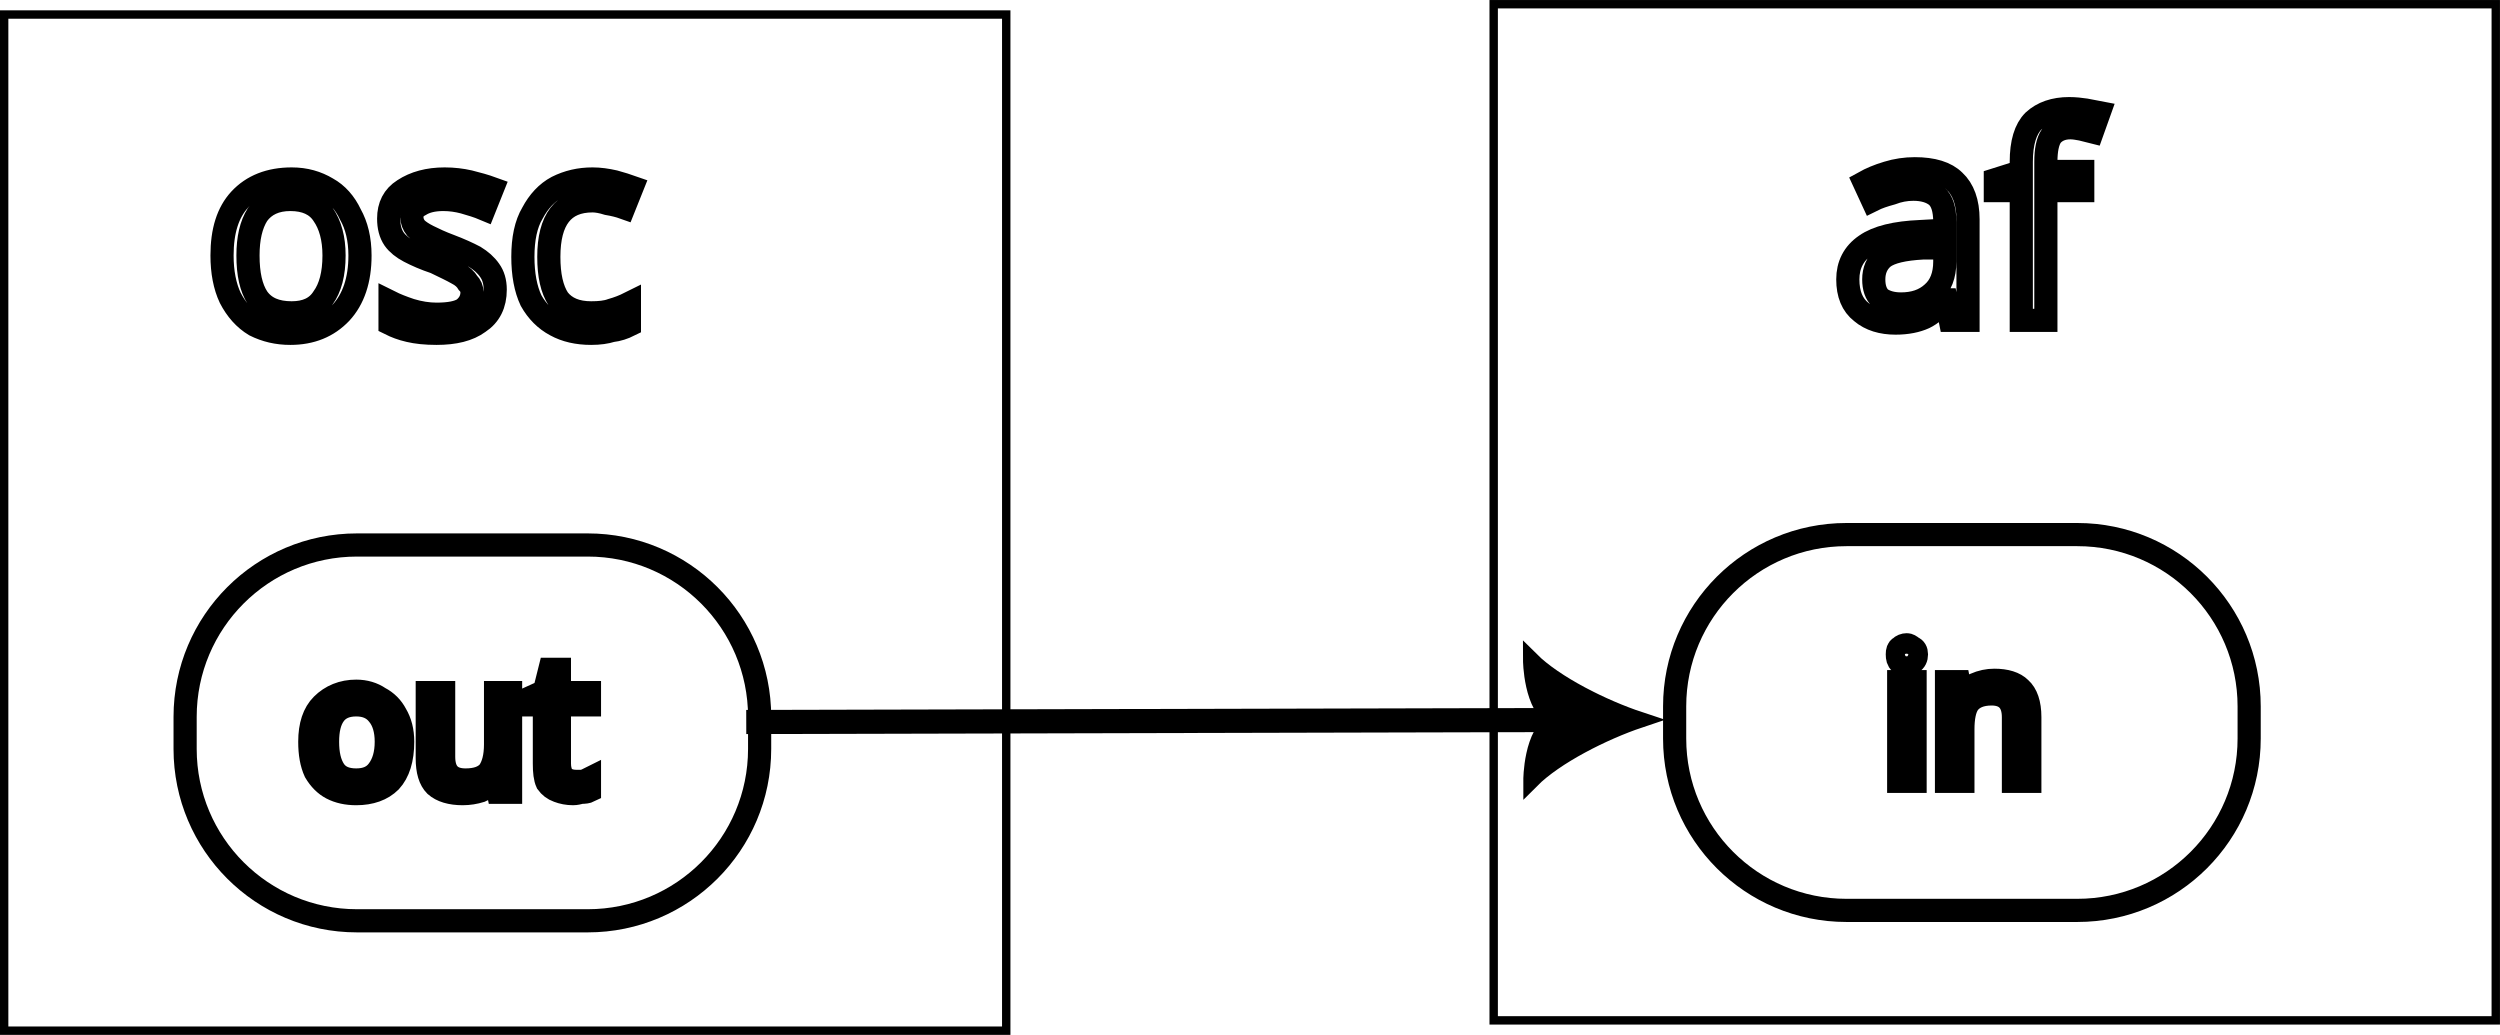
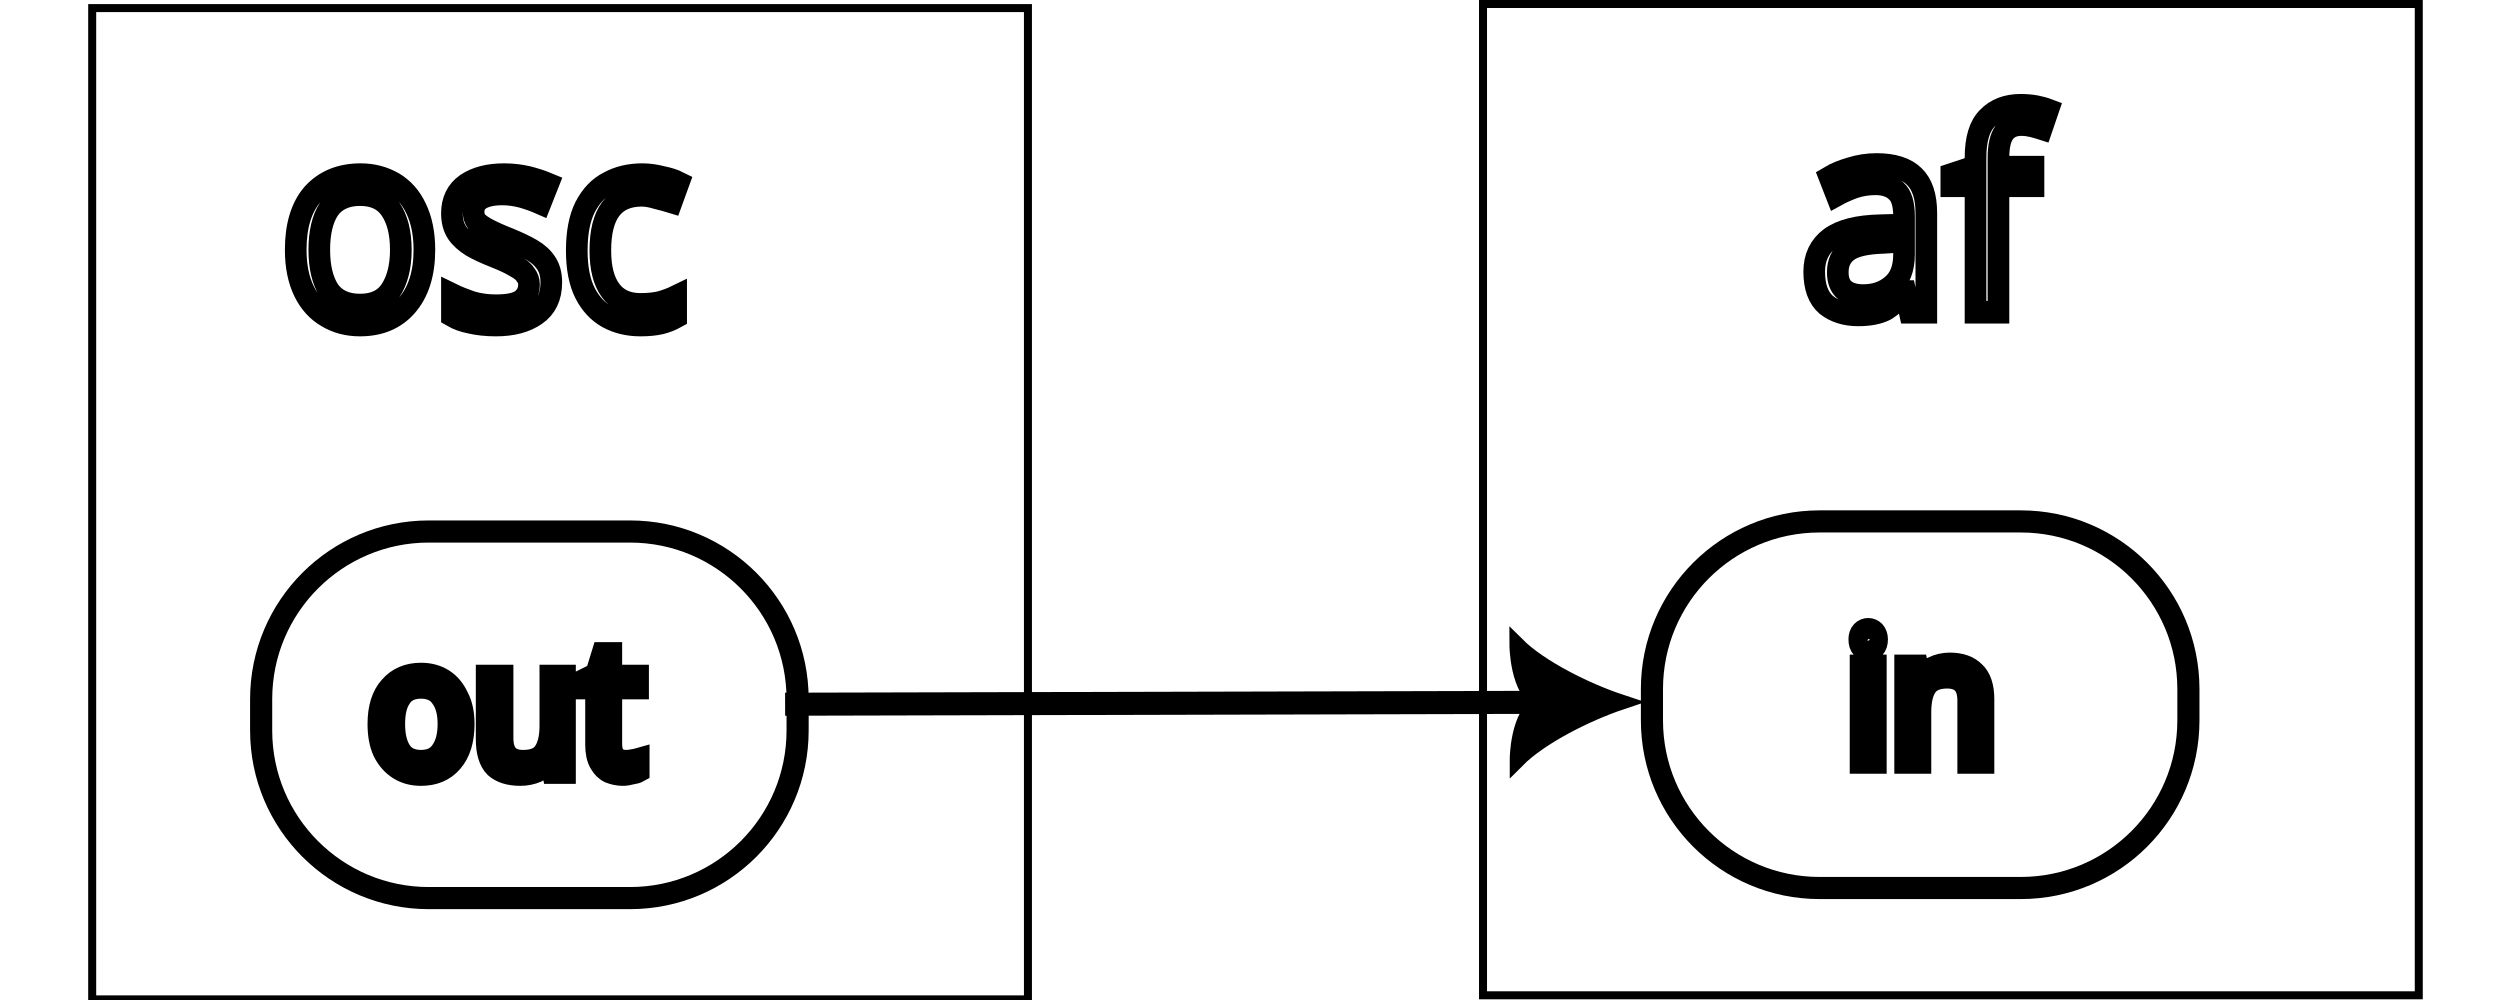
- <svg xmlns="http://www.w3.org/2000/svg" width="28.598mm" height="11.838mm" viewBox="0 0 28.598 11.838" version="1.1" id="svg5">
+ <svg xmlns="http://www.w3.org/2000/svg" width="60mm" height="24mm" viewBox="0 0 60 24" version="1.1" id="svg5">
  <defs id="defs2">
    <marker style="overflow:visible" id="Arrow5" refX="0" refY="0" orient="auto-start-reverse" markerWidth="5.887" markerHeight="6.609" viewBox="0 0 5.887 6.609" preserveAspectRatio="xMidYMid">
      <path transform="scale(0.5)" style="fill:context-stroke;fill-rule:evenodd;stroke:context-stroke;stroke-width:1pt" d="m 6,0 c -3,1 -7,3 -9,5 0,0 0,-4 2,-5 -2,-1 -2,-5 -2,-5 2,2 6,4 9,5 z" id="path8893" />
    </marker>
  </defs>
  <g id="layer1" transform="translate(-20.15545,-35.31979)">
-     <rect style="fill:none;stroke:#000000;stroke-width:0.096;stroke-dasharray:none;stroke-opacity:1" id="rect111" width="11.463" height="11.624" x="20.203" y="35.486" />
-     <text xml:space="preserve" style="font-style:normal;font-variant:normal;font-weight:normal;font-stretch:normal;font-size:3.175px;font-family:sans-serif;-inkscape-font-specification:'sans-serif, Normal';font-variant-ligatures:normal;font-variant-caps:normal;font-variant-numeric:normal;font-variant-east-asian:normal;fill:none;stroke:#000000;stroke-width:0.265;stroke-dasharray:none;stroke-opacity:1" x="22.525" y="39.101" id="text845">
-       <tspan id="tspan1166" x="22.525" y="39.101">osc</tspan>
+     <rect style="fill:none;stroke:#000000;stroke-width:0.192;stroke-dasharray:none;stroke-opacity:1" id="rect111" width="22.458" height="23.791" x="22.368" y="35.514" />
+     <text xml:space="preserve" style="font-style:normal;font-variant:normal;font-weight:normal;font-stretch:normal;font-size:6.358px;font-family:sans-serif;-inkscape-font-specification:'sans-serif, Normal';font-variant-ligatures:normal;font-variant-caps:normal;font-variant-numeric:normal;font-variant-east-asian:normal;fill:none;stroke:#000000;stroke-width:0.531;stroke-dasharray:none;stroke-opacity:1" x="27.511" y="42.125" id="text845" transform="scale(0.9783609,1.022118)">
+       <tspan id="tspan1166" x="27.511" y="42.125" style="stroke-width:0.531">osc</tspan>
    </text>
-     <text xml:space="preserve" style="font-style:normal;font-variant:normal;font-weight:normal;font-stretch:normal;font-size:2.117px;font-family:sans-serif;-inkscape-font-specification:'sans-serif, Normal';font-variant-ligatures:normal;font-variant-caps:normal;font-variant-numeric:normal;font-variant-east-asian:normal;fill:none;stroke:#000000;stroke-width:0.265;stroke-dasharray:none;stroke-opacity:1" x="23.591" y="44.379" id="text957">
-       <tspan id="tspan955" style="font-style:normal;font-variant:normal;font-weight:normal;font-stretch:normal;font-size:2.117px;font-family:sans-serif;-inkscape-font-specification:'sans-serif, Normal';font-variant-ligatures:normal;font-variant-caps:normal;font-variant-numeric:normal;font-variant-east-asian:normal;stroke-width:0.265" x="23.591" y="44.379">out</tspan>
+     <text xml:space="preserve" style="font-style:normal;font-variant:normal;font-weight:normal;font-stretch:normal;font-size:4.238px;font-family:sans-serif;-inkscape-font-specification:'sans-serif, Normal';font-variant-ligatures:normal;font-variant-caps:normal;font-variant-numeric:normal;font-variant-east-asian:normal;fill:none;stroke:#000000;stroke-width:0.531;stroke-dasharray:none;stroke-opacity:1" x="29.647" y="52.694" id="text957" transform="scale(0.9783609,1.022118)">
+       <tspan id="tspan955" style="font-style:normal;font-variant:normal;font-weight:normal;font-stretch:normal;font-size:4.238px;font-family:sans-serif;-inkscape-font-specification:'sans-serif, Normal';font-variant-ligatures:normal;font-variant-caps:normal;font-variant-numeric:normal;font-variant-east-asian:normal;stroke-width:0.531" x="29.647" y="52.694">out</tspan>
    </text>
-     <rect style="fill:none;stroke:#000000;stroke-width:0.265;stroke-dasharray:none;stroke-opacity:1" id="rect1009" width="6.572" height="4.299" x="22.273" y="41.554" ry="1.966" />
-     <rect style="fill:none;stroke:#000000;stroke-width:0.096;stroke-dasharray:none;stroke-opacity:1" id="rect111-1" width="11.463" height="11.624" x="37.242" y="35.368" />
-     <text xml:space="preserve" style="font-style:normal;font-variant:normal;font-weight:normal;font-stretch:normal;font-size:3.175px;font-family:sans-serif;-inkscape-font-specification:'sans-serif, Normal';font-variant-ligatures:normal;font-variant-caps:normal;font-variant-numeric:normal;font-variant-east-asian:normal;fill:none;stroke:#000000;stroke-width:0.265;stroke-dasharray:none;stroke-opacity:1" x="41.151" y="38.983" id="text845-8">
-       <tspan id="tspan1164" x="41.151" y="38.983">af</tspan>
+     <rect style="fill:none;stroke:#000000;stroke-width:0.531;stroke-dasharray:none;stroke-opacity:1" id="rect1009" width="12.875" height="8.798" x="26.423" y="48.076" ry="4.023" />
+     <rect style="fill:none;stroke:#000000;stroke-width:0.192;stroke-dasharray:none;stroke-opacity:1" id="rect111-1" width="22.458" height="23.791" x="55.748" y="35.416" />
+     <text xml:space="preserve" style="font-style:normal;font-variant:normal;font-weight:normal;font-stretch:normal;font-size:6.358px;font-family:sans-serif;-inkscape-font-specification:'sans-serif, Normal';font-variant-ligatures:normal;font-variant-caps:normal;font-variant-numeric:normal;font-variant-east-asian:normal;fill:none;stroke:#000000;stroke-width:0.531;stroke-dasharray:none;stroke-opacity:1" x="64.808" y="41.888" id="text845-8" transform="scale(0.9783609,1.022118)">
+       <tspan id="tspan1164" x="64.808" y="41.888" style="stroke-width:0.531">af</tspan>
    </text>
-     <text xml:space="preserve" style="font-style:normal;font-variant:normal;font-weight:normal;font-stretch:normal;font-size:2.117px;font-family:sans-serif;-inkscape-font-specification:'sans-serif, Normal';font-variant-ligatures:normal;font-variant-caps:normal;font-variant-numeric:normal;font-variant-east-asian:normal;fill:none;stroke:#000000;stroke-width:0.265;stroke-dasharray:none;stroke-opacity:1" x="41.688" y="44.261" id="text957-9">
-       <tspan id="tspan1162" x="41.688" y="44.261">in</tspan>
+     <text xml:space="preserve" style="font-style:normal;font-variant:normal;font-weight:normal;font-stretch:normal;font-size:4.238px;font-family:sans-serif;-inkscape-font-specification:'sans-serif, Normal';font-variant-ligatures:normal;font-variant-caps:normal;font-variant-numeric:normal;font-variant-east-asian:normal;fill:none;stroke:#000000;stroke-width:0.531;stroke-dasharray:none;stroke-opacity:1" x="65.884" y="52.457" id="text957-9" transform="scale(0.9783609,1.022118)">
+       <tspan id="tspan1162" x="65.884" y="52.457" style="stroke-width:0.531">in</tspan>
    </text>
-     <rect style="fill:none;stroke:#000000;stroke-width:0.265;stroke-dasharray:none;stroke-opacity:1" id="rect1009-0" width="6.572" height="4.299" x="39.312" y="41.435" ry="1.966" />
-     <path style="fill:none;stroke:#000000;stroke-width:0.276;stroke-dasharray:none;stroke-opacity:1;marker-end:url(#Arrow5)" d="m 28.692,43.579 c 9.393,-0.023 9.393,-0.023 9.393,-0.023" id="path1222" />
+     <rect style="fill:none;stroke:#000000;stroke-width:0.531;stroke-dasharray:none;stroke-opacity:1" id="rect1009-0" width="12.875" height="8.798" x="59.802" y="47.834" ry="4.023" />
+     <path style="fill:none;stroke:#000000;stroke-width:0.553;stroke-dasharray:none;stroke-opacity:1;marker-end:url(#Arrow5)" d="m 38.998,52.221 c 18.401,-0.046 18.401,-0.046 18.401,-0.046" id="path1222" />
  </g>
</svg>
